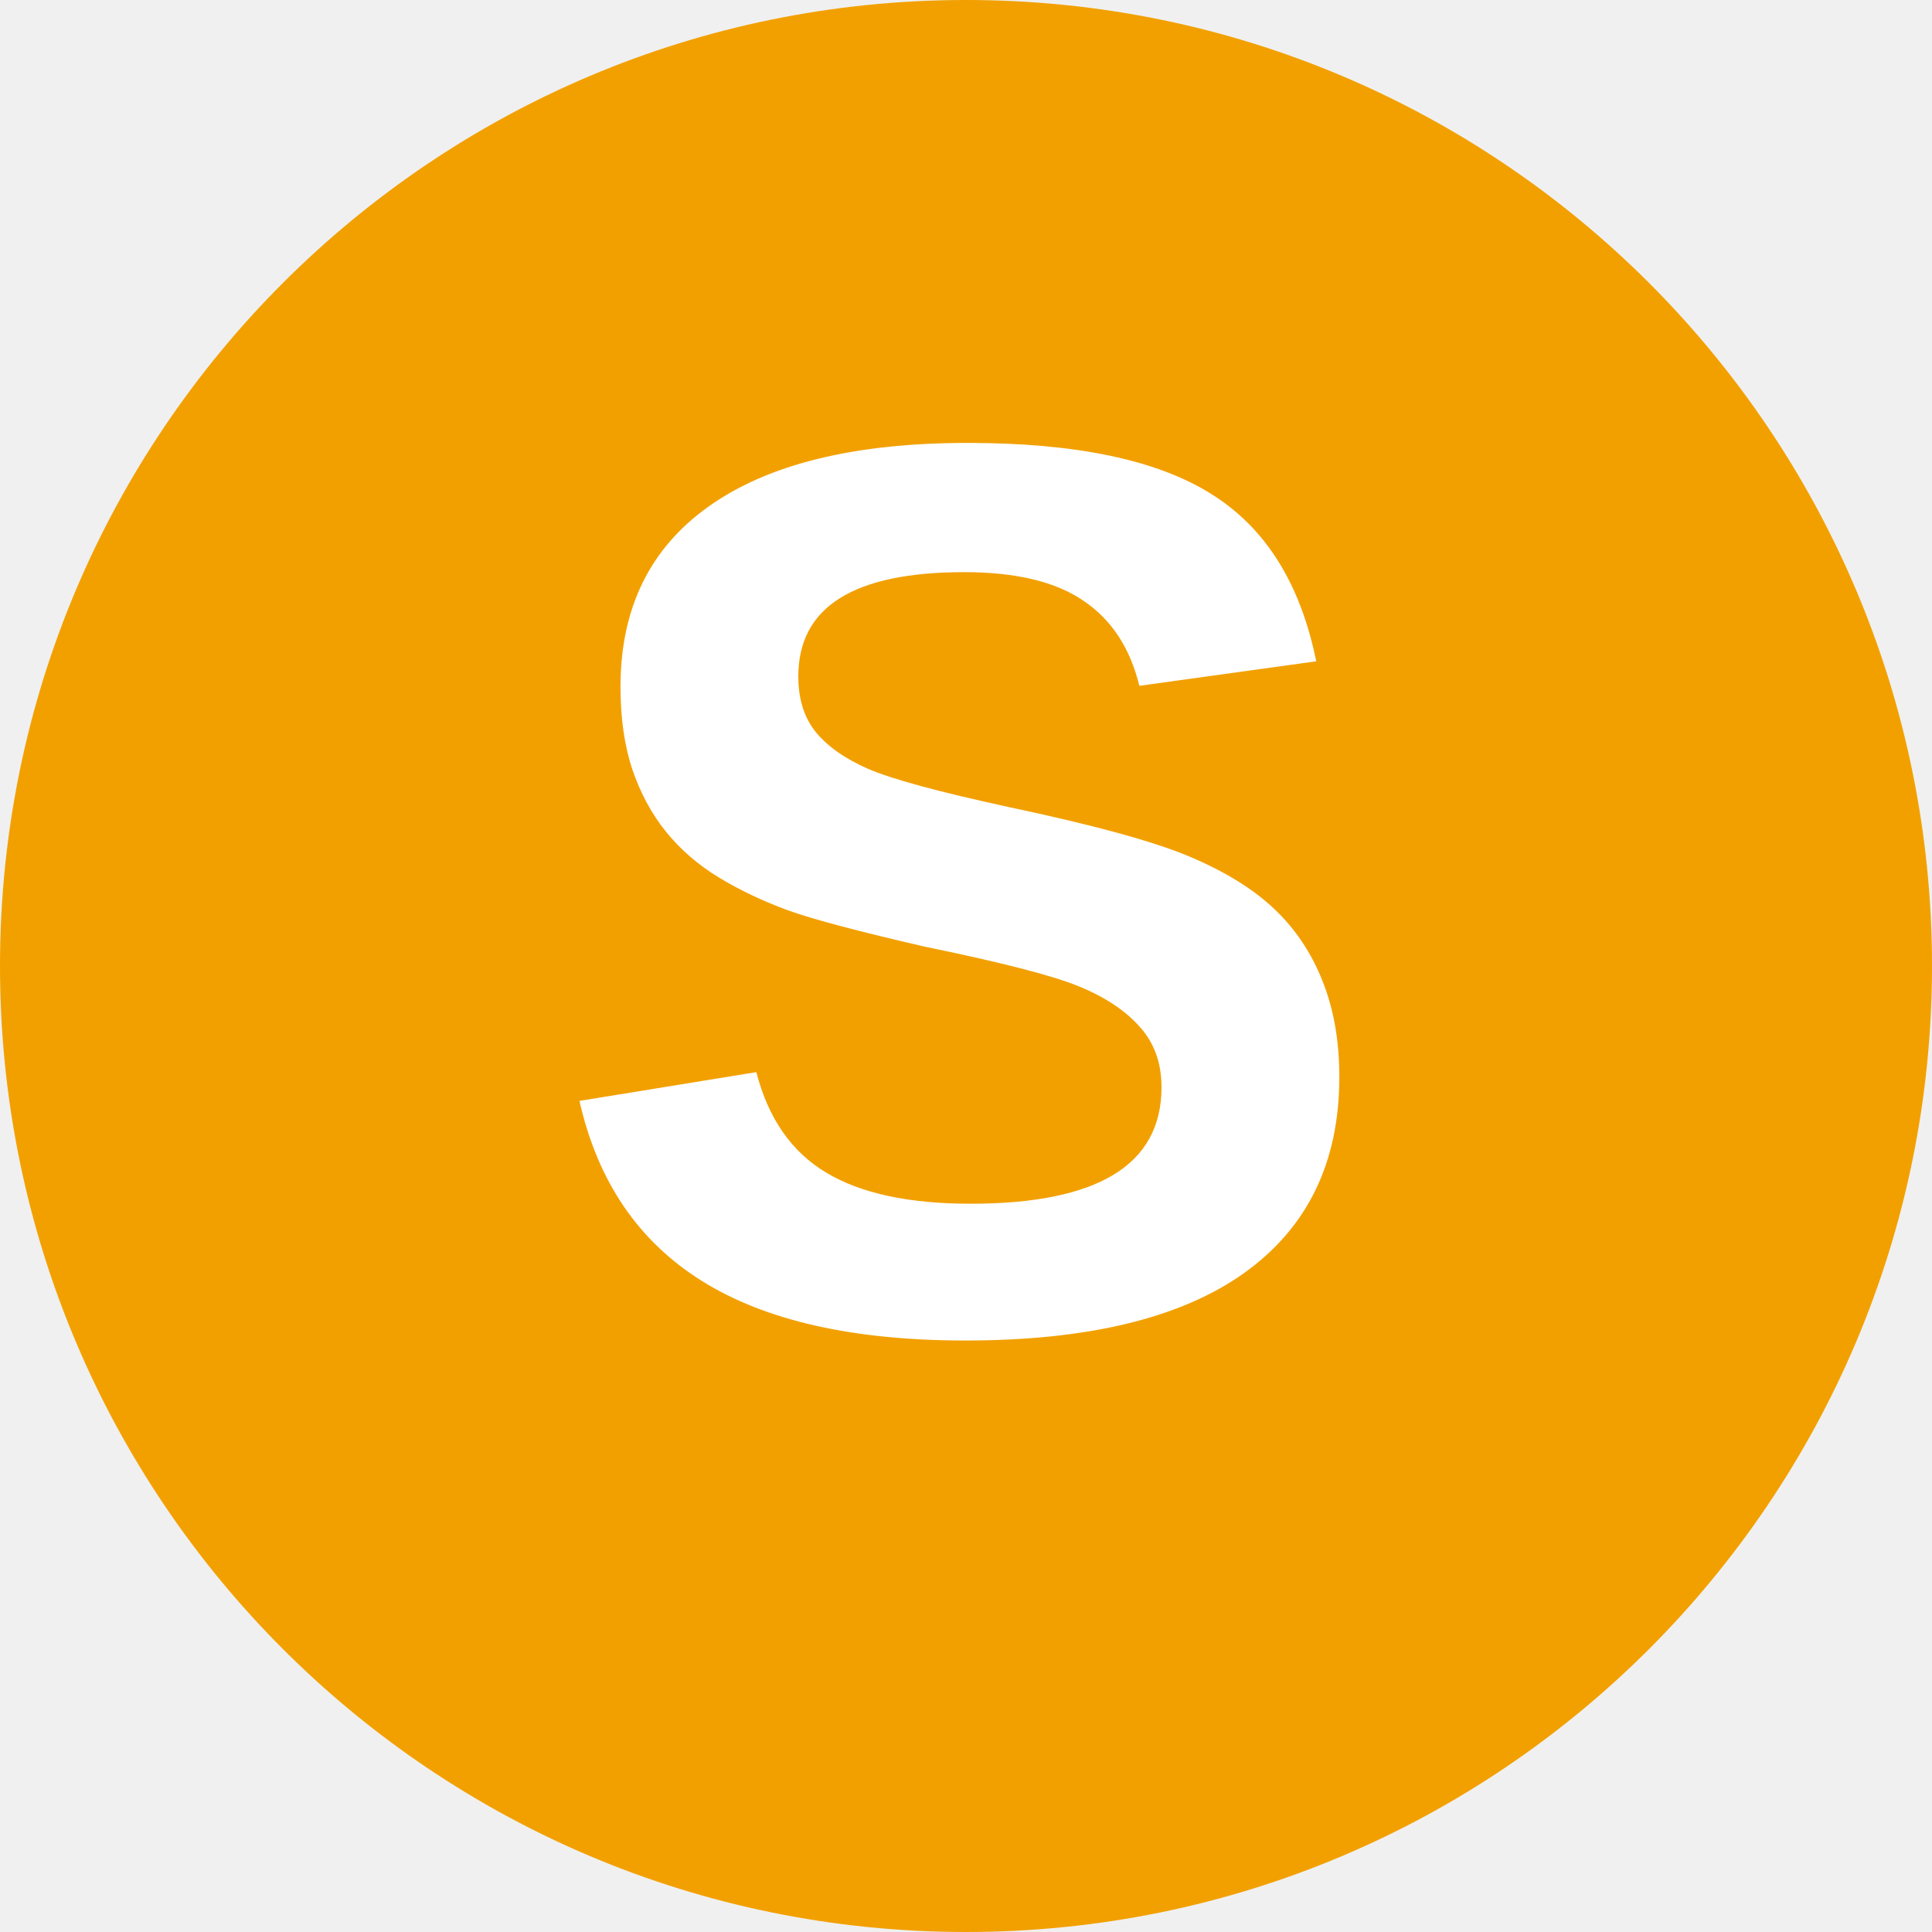
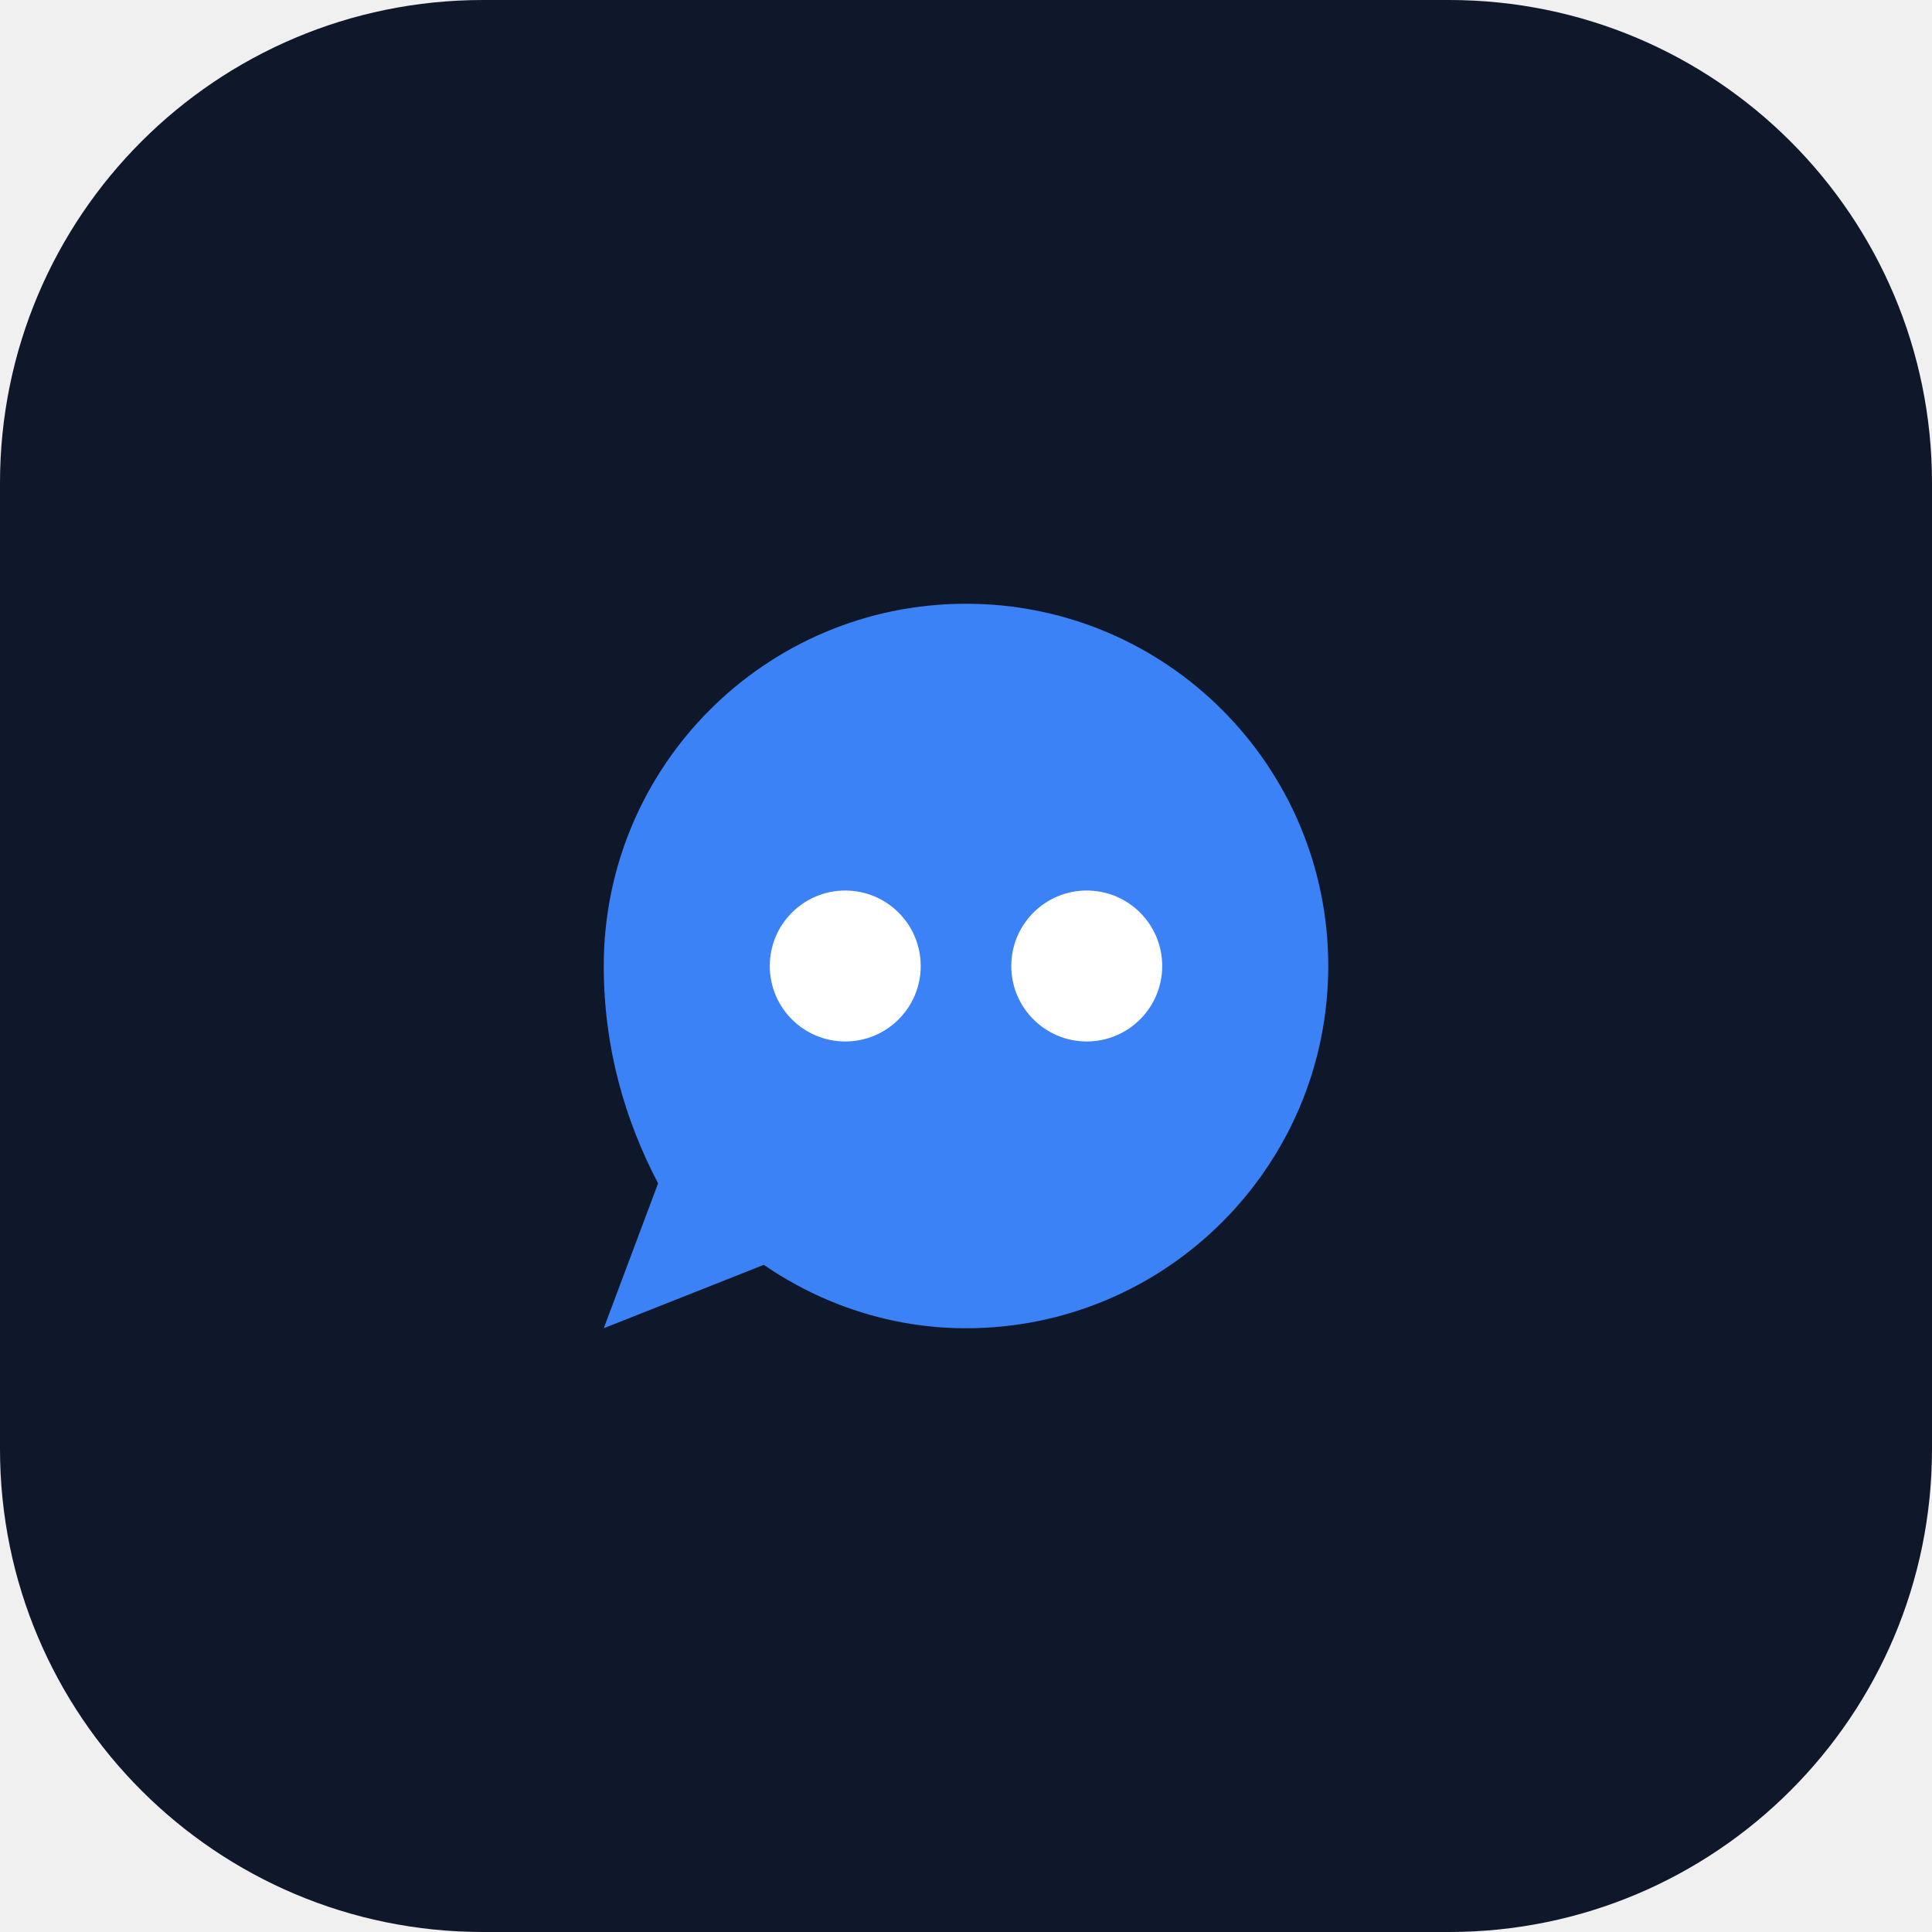
- <svg xmlns="http://www.w3.org/2000/svg" viewBox="0 0 64 64">
-   <circle cx="32" cy="32" r="32" fill="#f2a000" />
-   <text x="32" y="44" text-anchor="middle" font-family="Arial,sans-serif" font-size="42" font-weight="700" fill="#fff">S</text>
+ <svg xmlns="http://www.w3.org/2000/svg" viewBox="0 0 64 64" fill="none">
+   <rect width="64" height="64" rx="16" fill="#0f172a" />
+   <path d="M20 32C20 25.373 25.373 20 32 20C38.627 20 44 25.373 44 32C44 38.627 38.627 44 32 44C29.5 44 27.2 43.2 25.3 41.9L20 44L21.8 39.2C20.7 37.1 20 34.7 20 32Z" fill="#3b82f6" />
+   <circle cx="28" cy="32" r="2.5" fill="#ffffff" />
+   <circle cx="36" cy="32" r="2.5" fill="#ffffff" />
</svg>
